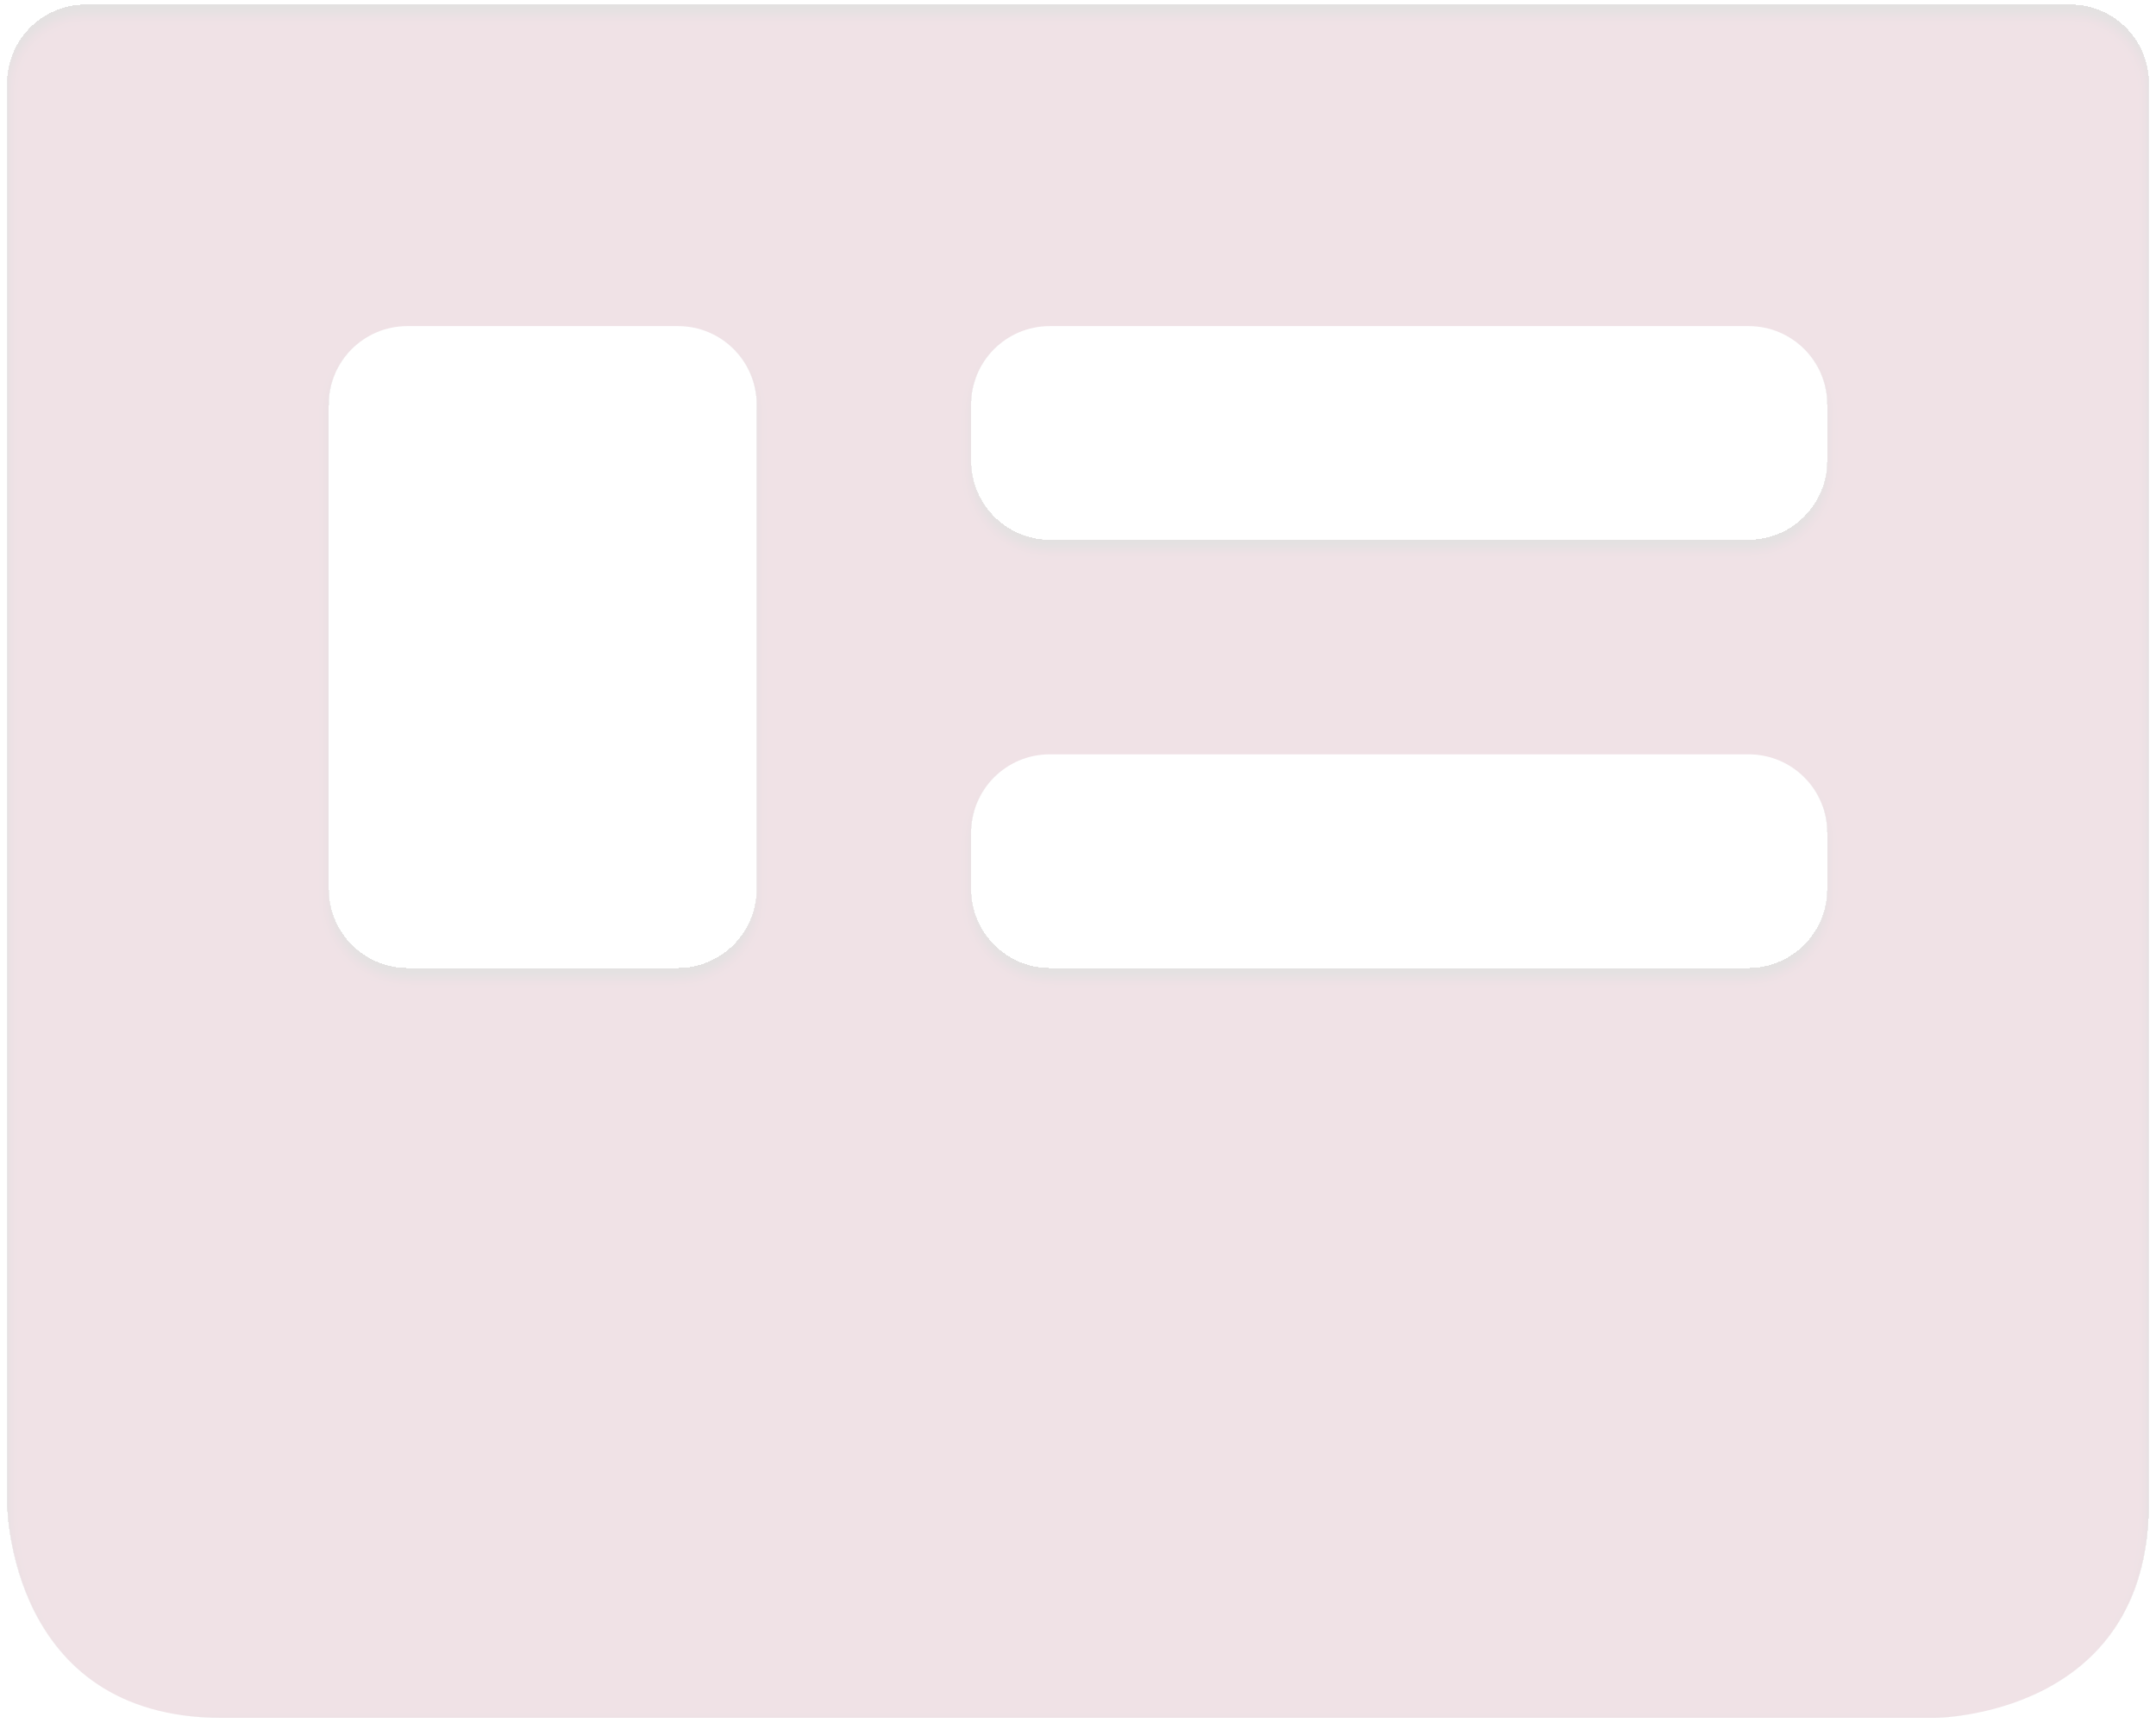
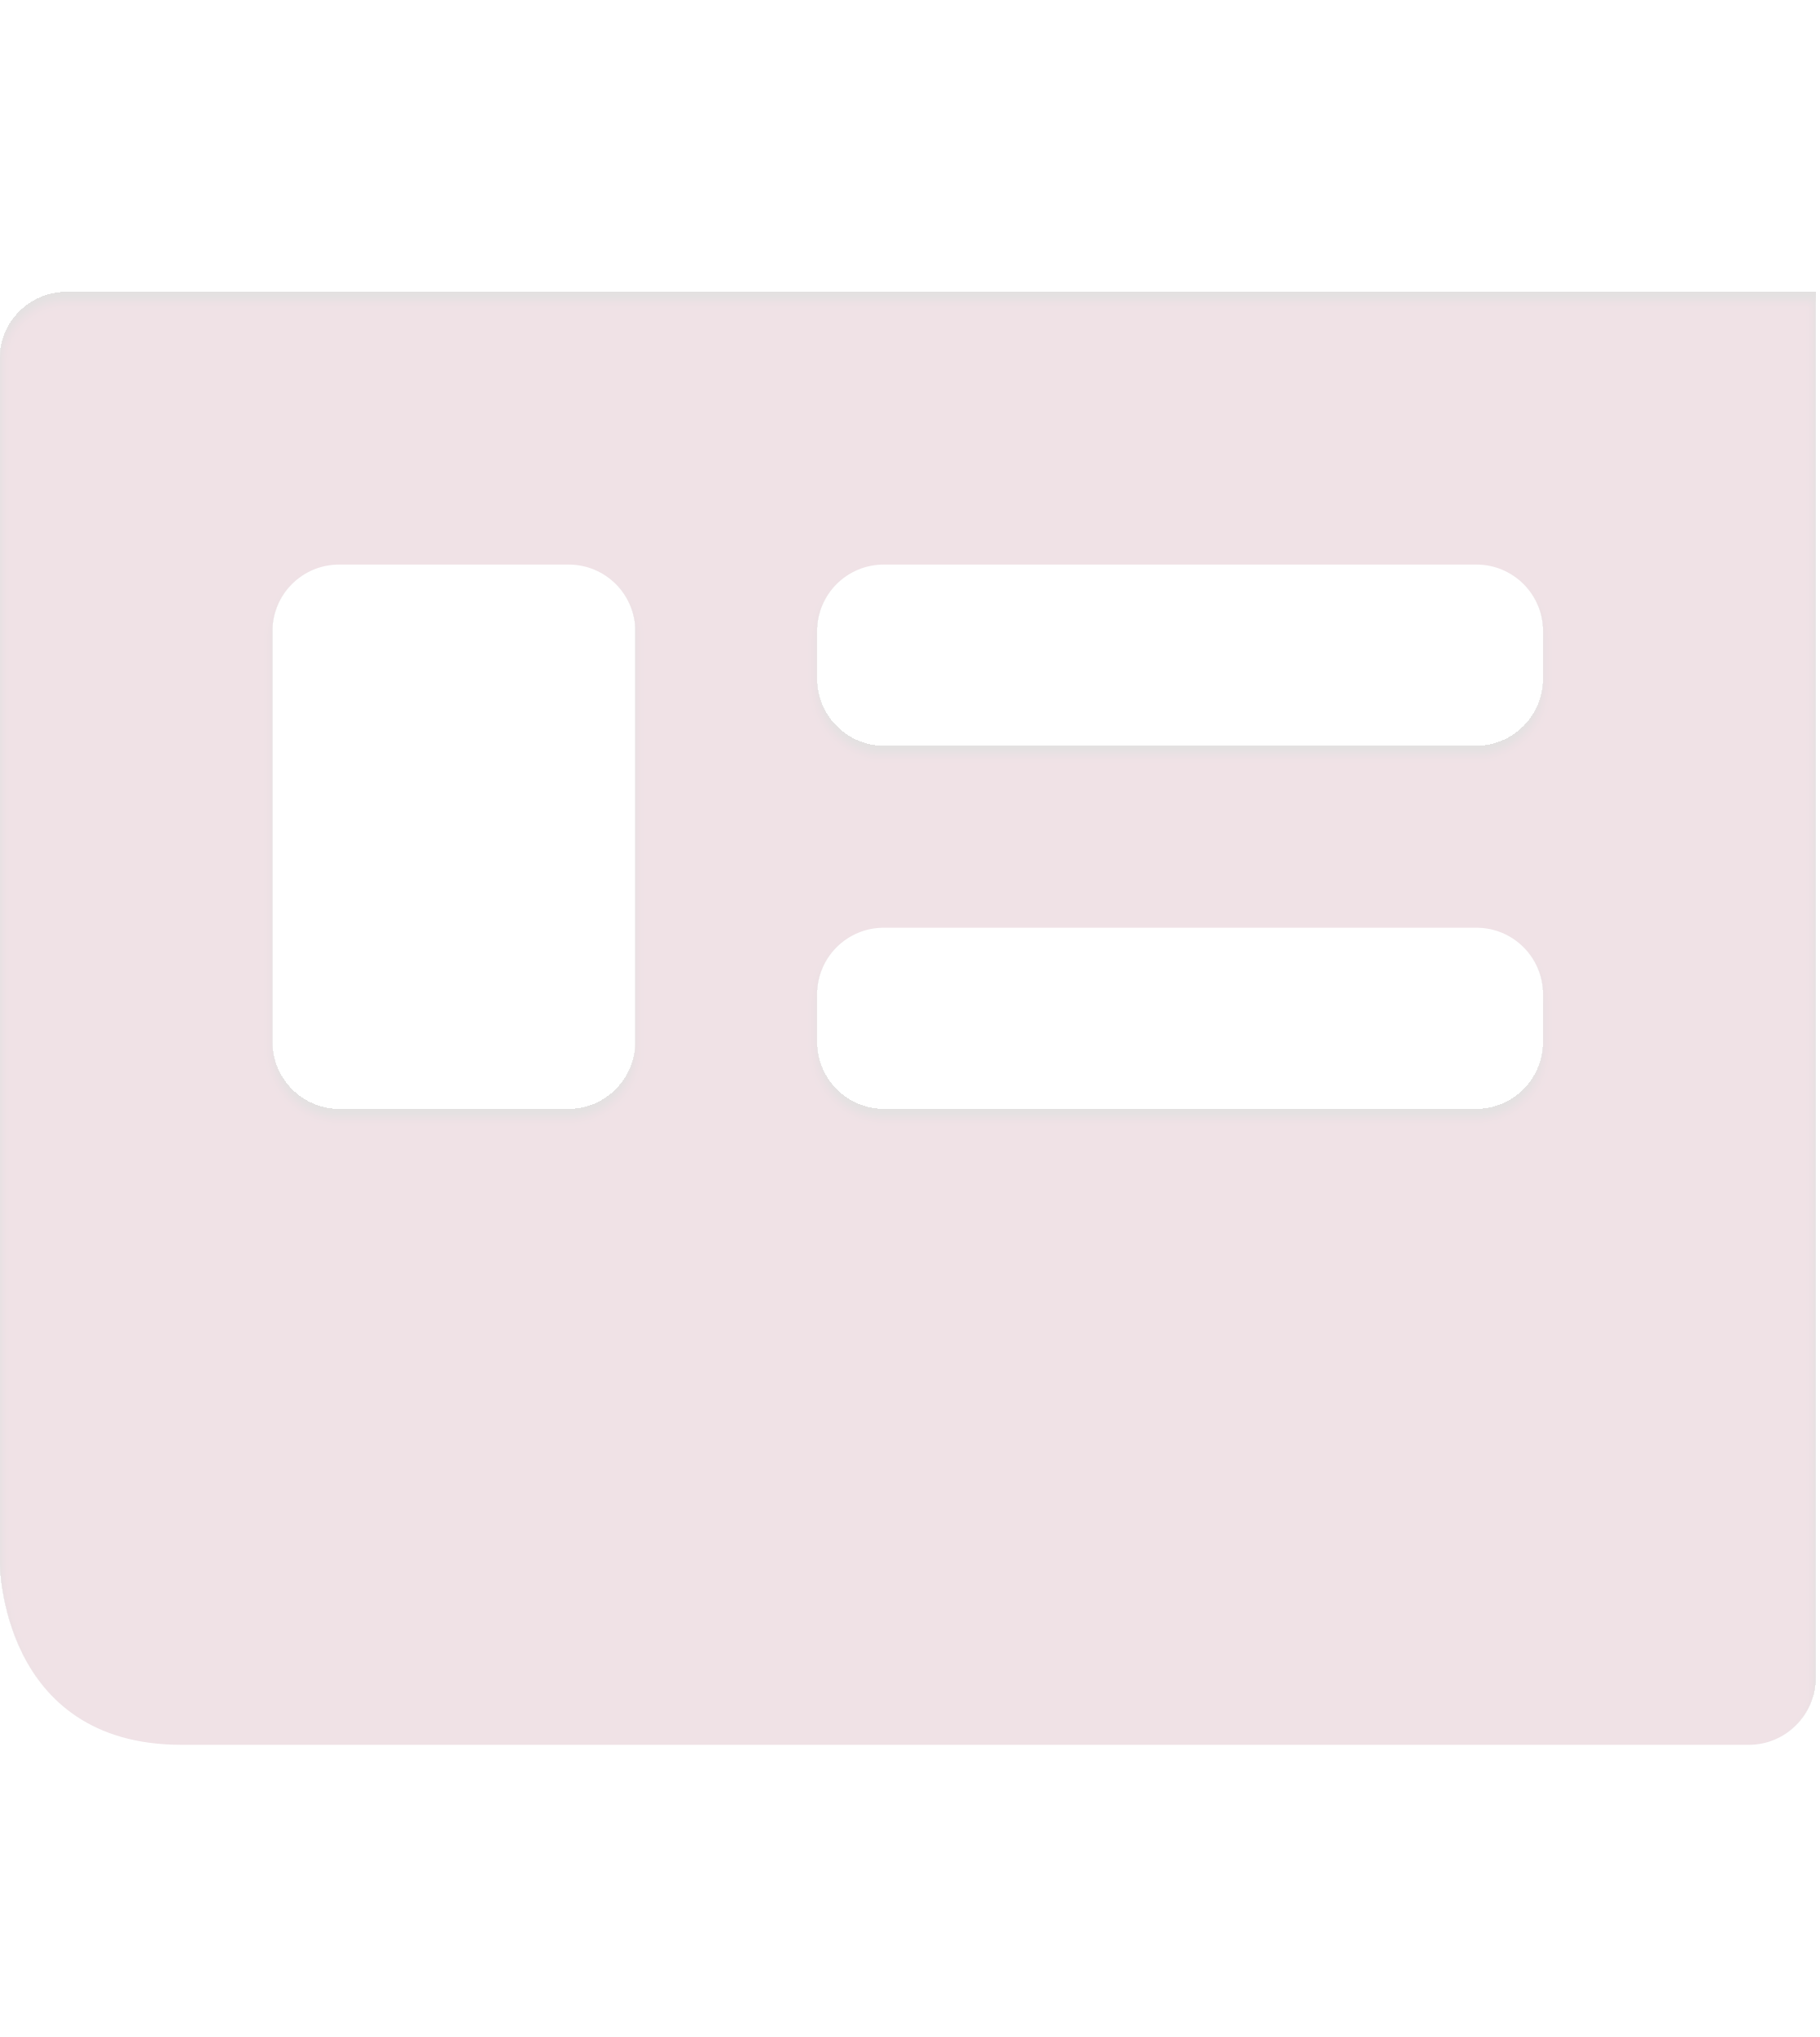
- <svg xmlns="http://www.w3.org/2000/svg" width="219" height="175" viewBox="0 0 219 175" fill="none">
+ <svg xmlns="http://www.w3.org/2000/svg" width="218" height="244" viewBox="0 0 218 244" fill="none">
  <g opacity="0.12" filter="url(#filter0_i)">
-     <path d="M8.751 0.5C4.333 0.5 0.751 4.082 0.751 8.5V152.75C0.751 152.75 0.751 174.5 22.501 174.5H196.501C196.501 174.5 218.251 174.5 218.251 152.75V8.5C218.251 4.082 214.67 0.5 210.251 0.5H8.751ZM76.876 90.375C76.876 94.793 73.294 98.375 68.876 98.375H41.376C36.958 98.375 33.376 94.793 33.376 90.375V41.125C33.376 36.707 36.958 33.125 41.376 33.125H68.876C73.294 33.125 76.876 36.707 76.876 41.125V90.375ZM185.626 90.375C185.626 94.793 182.045 98.375 177.626 98.375H106.626C102.208 98.375 98.626 94.793 98.626 90.375V84.625C98.626 80.207 102.208 76.625 106.626 76.625H177.626C182.045 76.625 185.626 80.207 185.626 84.625V90.375ZM185.626 46.875C185.626 51.293 182.045 54.875 177.626 54.875H106.626C102.208 54.875 98.626 51.293 98.626 46.875V41.125C98.626 36.707 102.208 33.125 106.626 33.125H177.626C182.045 33.125 185.626 36.707 185.626 41.125V46.875Z" fill="#7D0529" />
+     <path d="M8 35C3.582 35 0 38.582 0 43V187.25C0 187.25 0 187.25 0 187.25C0 187.25 0 209 21.75 209H209.5C213.918 209 217.5 205.421 217.5 201.003C217.5 197.837 217.5 193.418 217.5 187.25V35H8ZM76.125 124.875C76.125 129.293 72.543 132.875 68.125 132.875H40.625C36.207 132.875 32.625 129.293 32.625 124.875V75.625C32.625 71.207 36.207 67.625 40.625 67.625H68.125C72.543 67.625 76.125 71.207 76.125 75.625V124.875ZM184.875 124.875C184.875 129.293 181.293 132.875 176.875 132.875H105.875C101.457 132.875 97.875 129.293 97.875 124.875V119.125C97.875 114.707 101.457 111.125 105.875 111.125H176.875C181.293 111.125 184.875 114.707 184.875 119.125V124.875ZM184.875 81.375C184.875 85.793 181.293 89.375 176.875 89.375H105.875C101.457 89.375 97.875 85.793 97.875 81.375V75.625C97.875 71.207 101.457 67.625 105.875 67.625H176.875C181.293 67.625 184.875 71.207 184.875 75.625V81.375Z" fill="#7D0529" />
  </g>
  <defs>
-     <filter id="filter0_i" x="0.751" y="0.5" width="217.5" height="175" filterUnits="userSpaceOnUse" color-interpolation-filters="sRGB">
+     <filter id="filter0_i" x="0" y="35" width="217.5" height="175" filterUnits="userSpaceOnUse" color-interpolation-filters="sRGB">
      <feFlood flood-opacity="0" result="BackgroundImageFix" />
      <feBlend mode="normal" in="SourceGraphic" in2="BackgroundImageFix" result="shape" />
      <feColorMatrix in="SourceAlpha" type="matrix" values="0 0 0 0 0 0 0 0 0 0 0 0 0 0 0 0 0 0 127 0" result="hardAlpha" />
      <feOffset dy="1" />
      <feGaussianBlur stdDeviation="0.5" />
      <feComposite in2="hardAlpha" operator="arithmetic" k2="-1" k3="1" />
      <feColorMatrix type="matrix" values="0 0 0 0 0.067 0 0 0 0 0 0 0 0 0 0 0 0 0 1 0" />
      <feBlend mode="normal" in2="shape" result="effect1_innerShadow" />
    </filter>
  </defs>
</svg>
